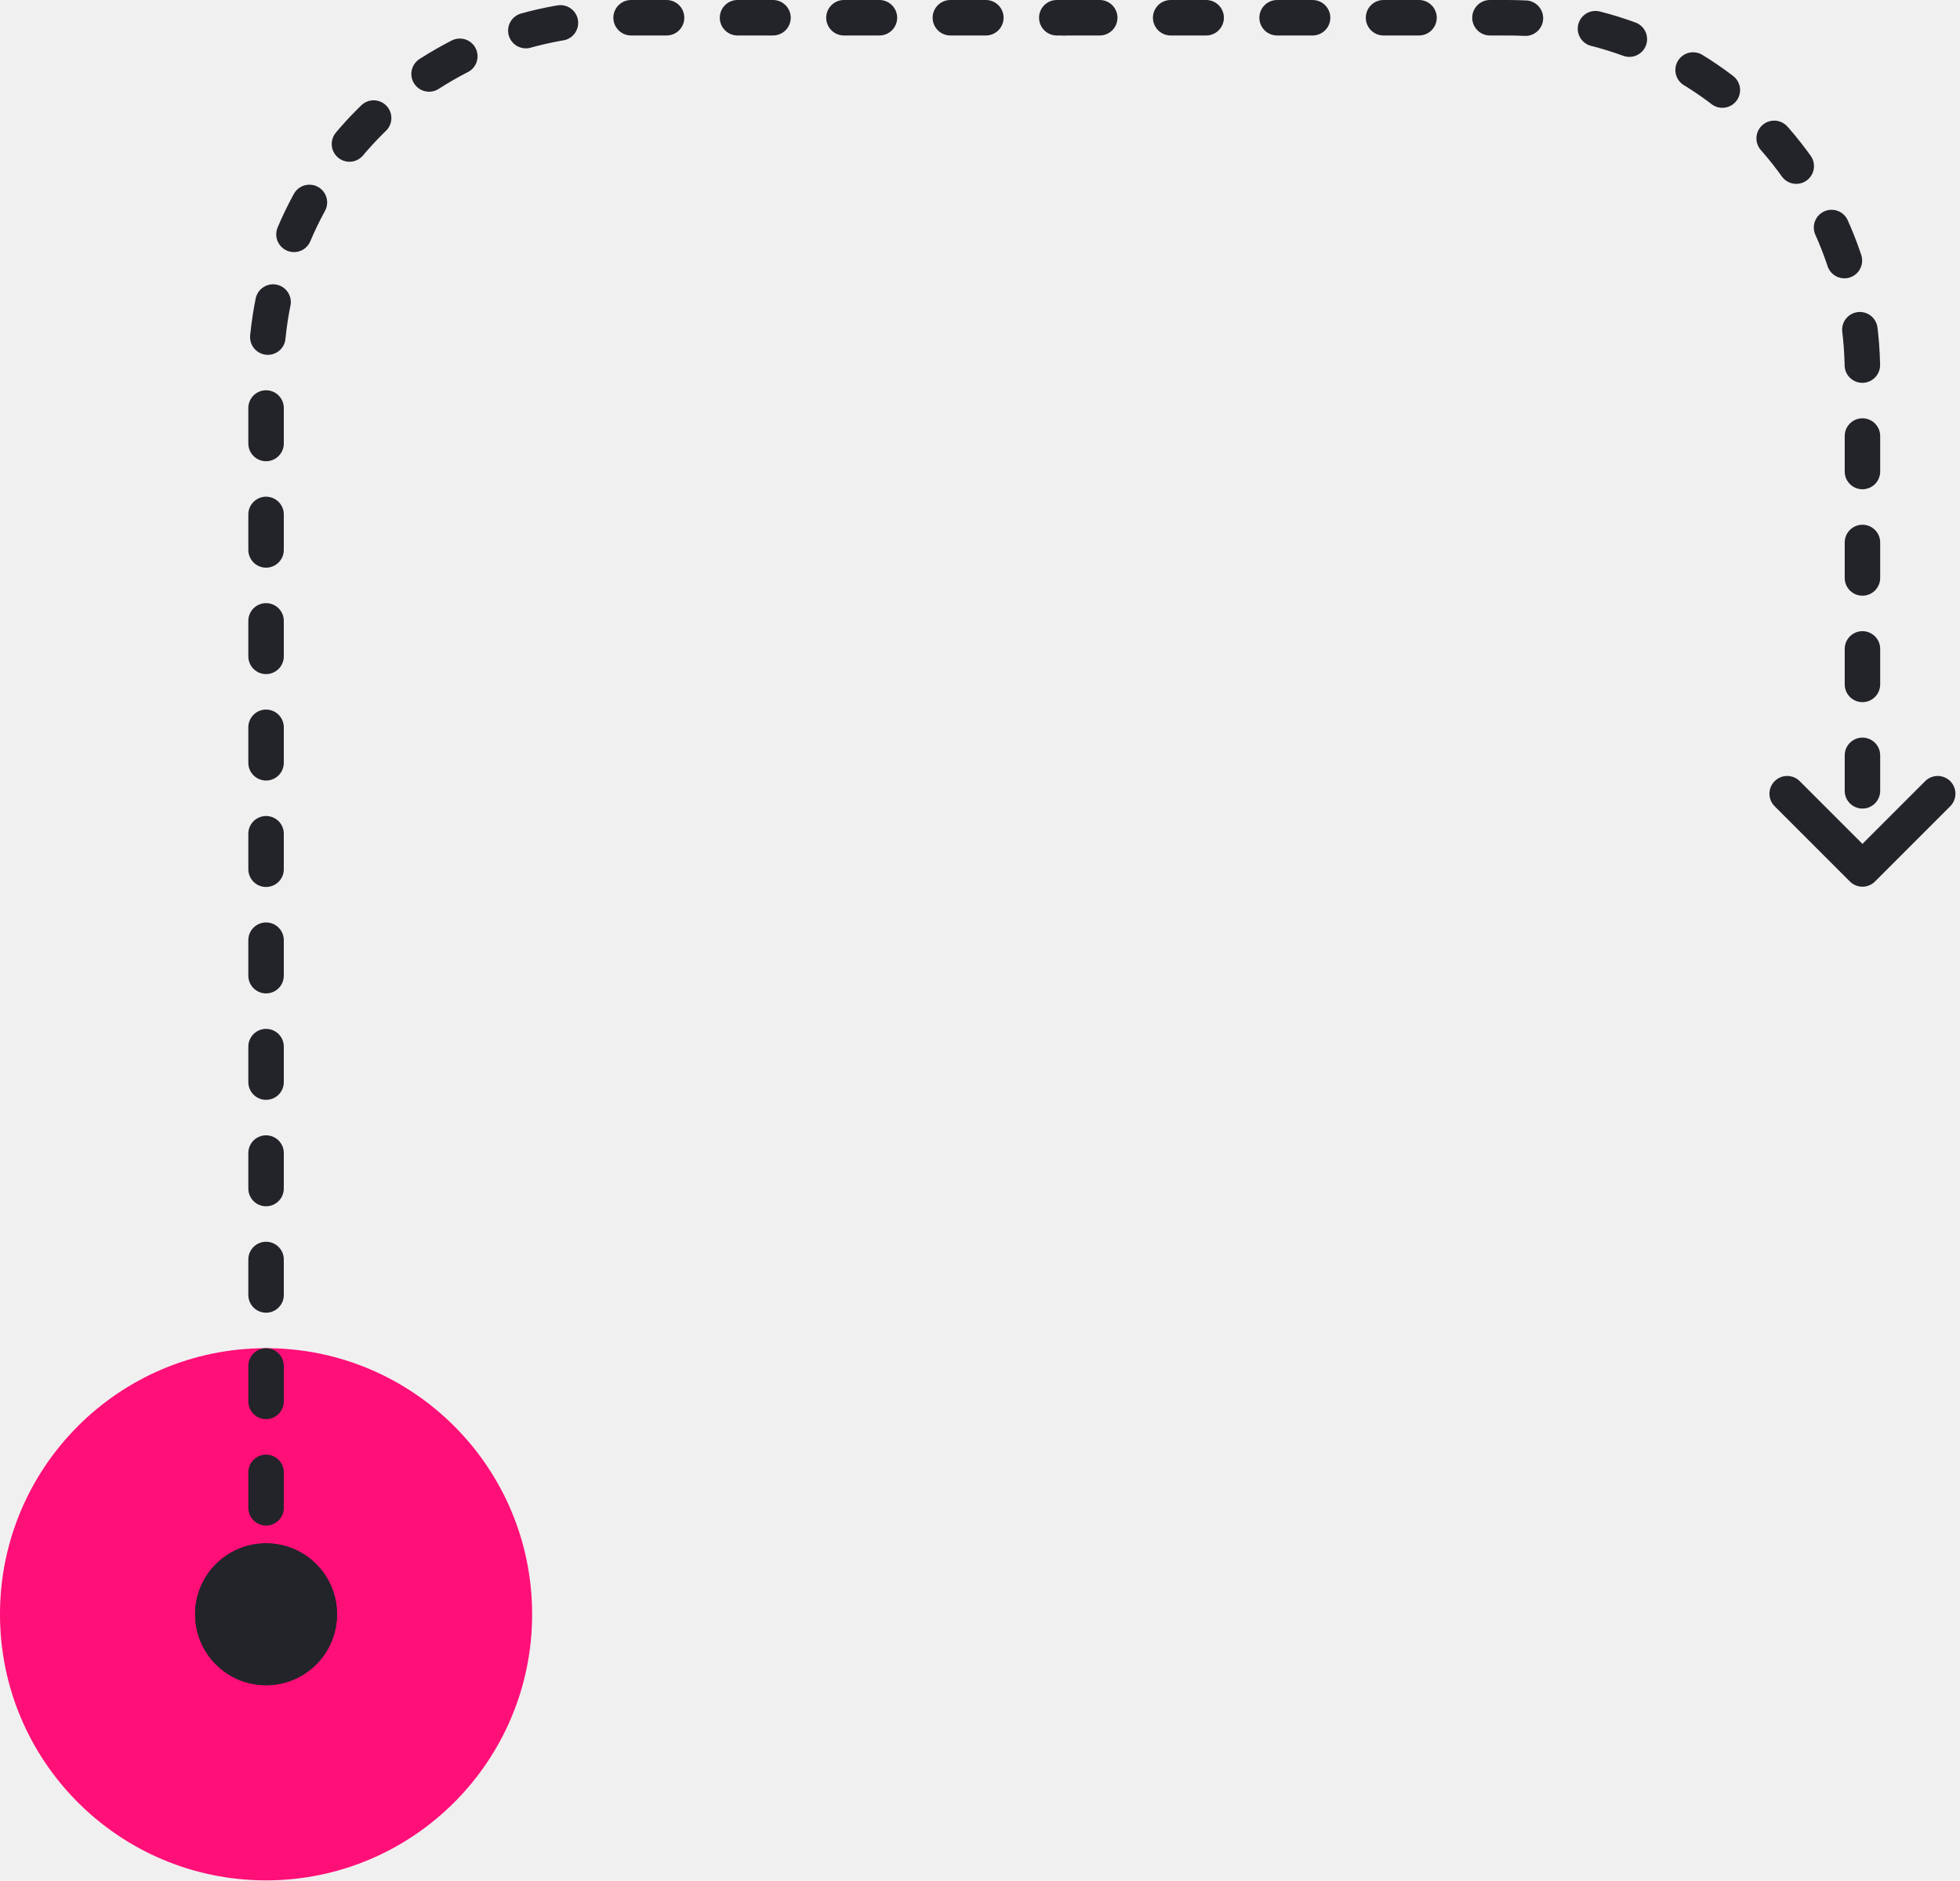
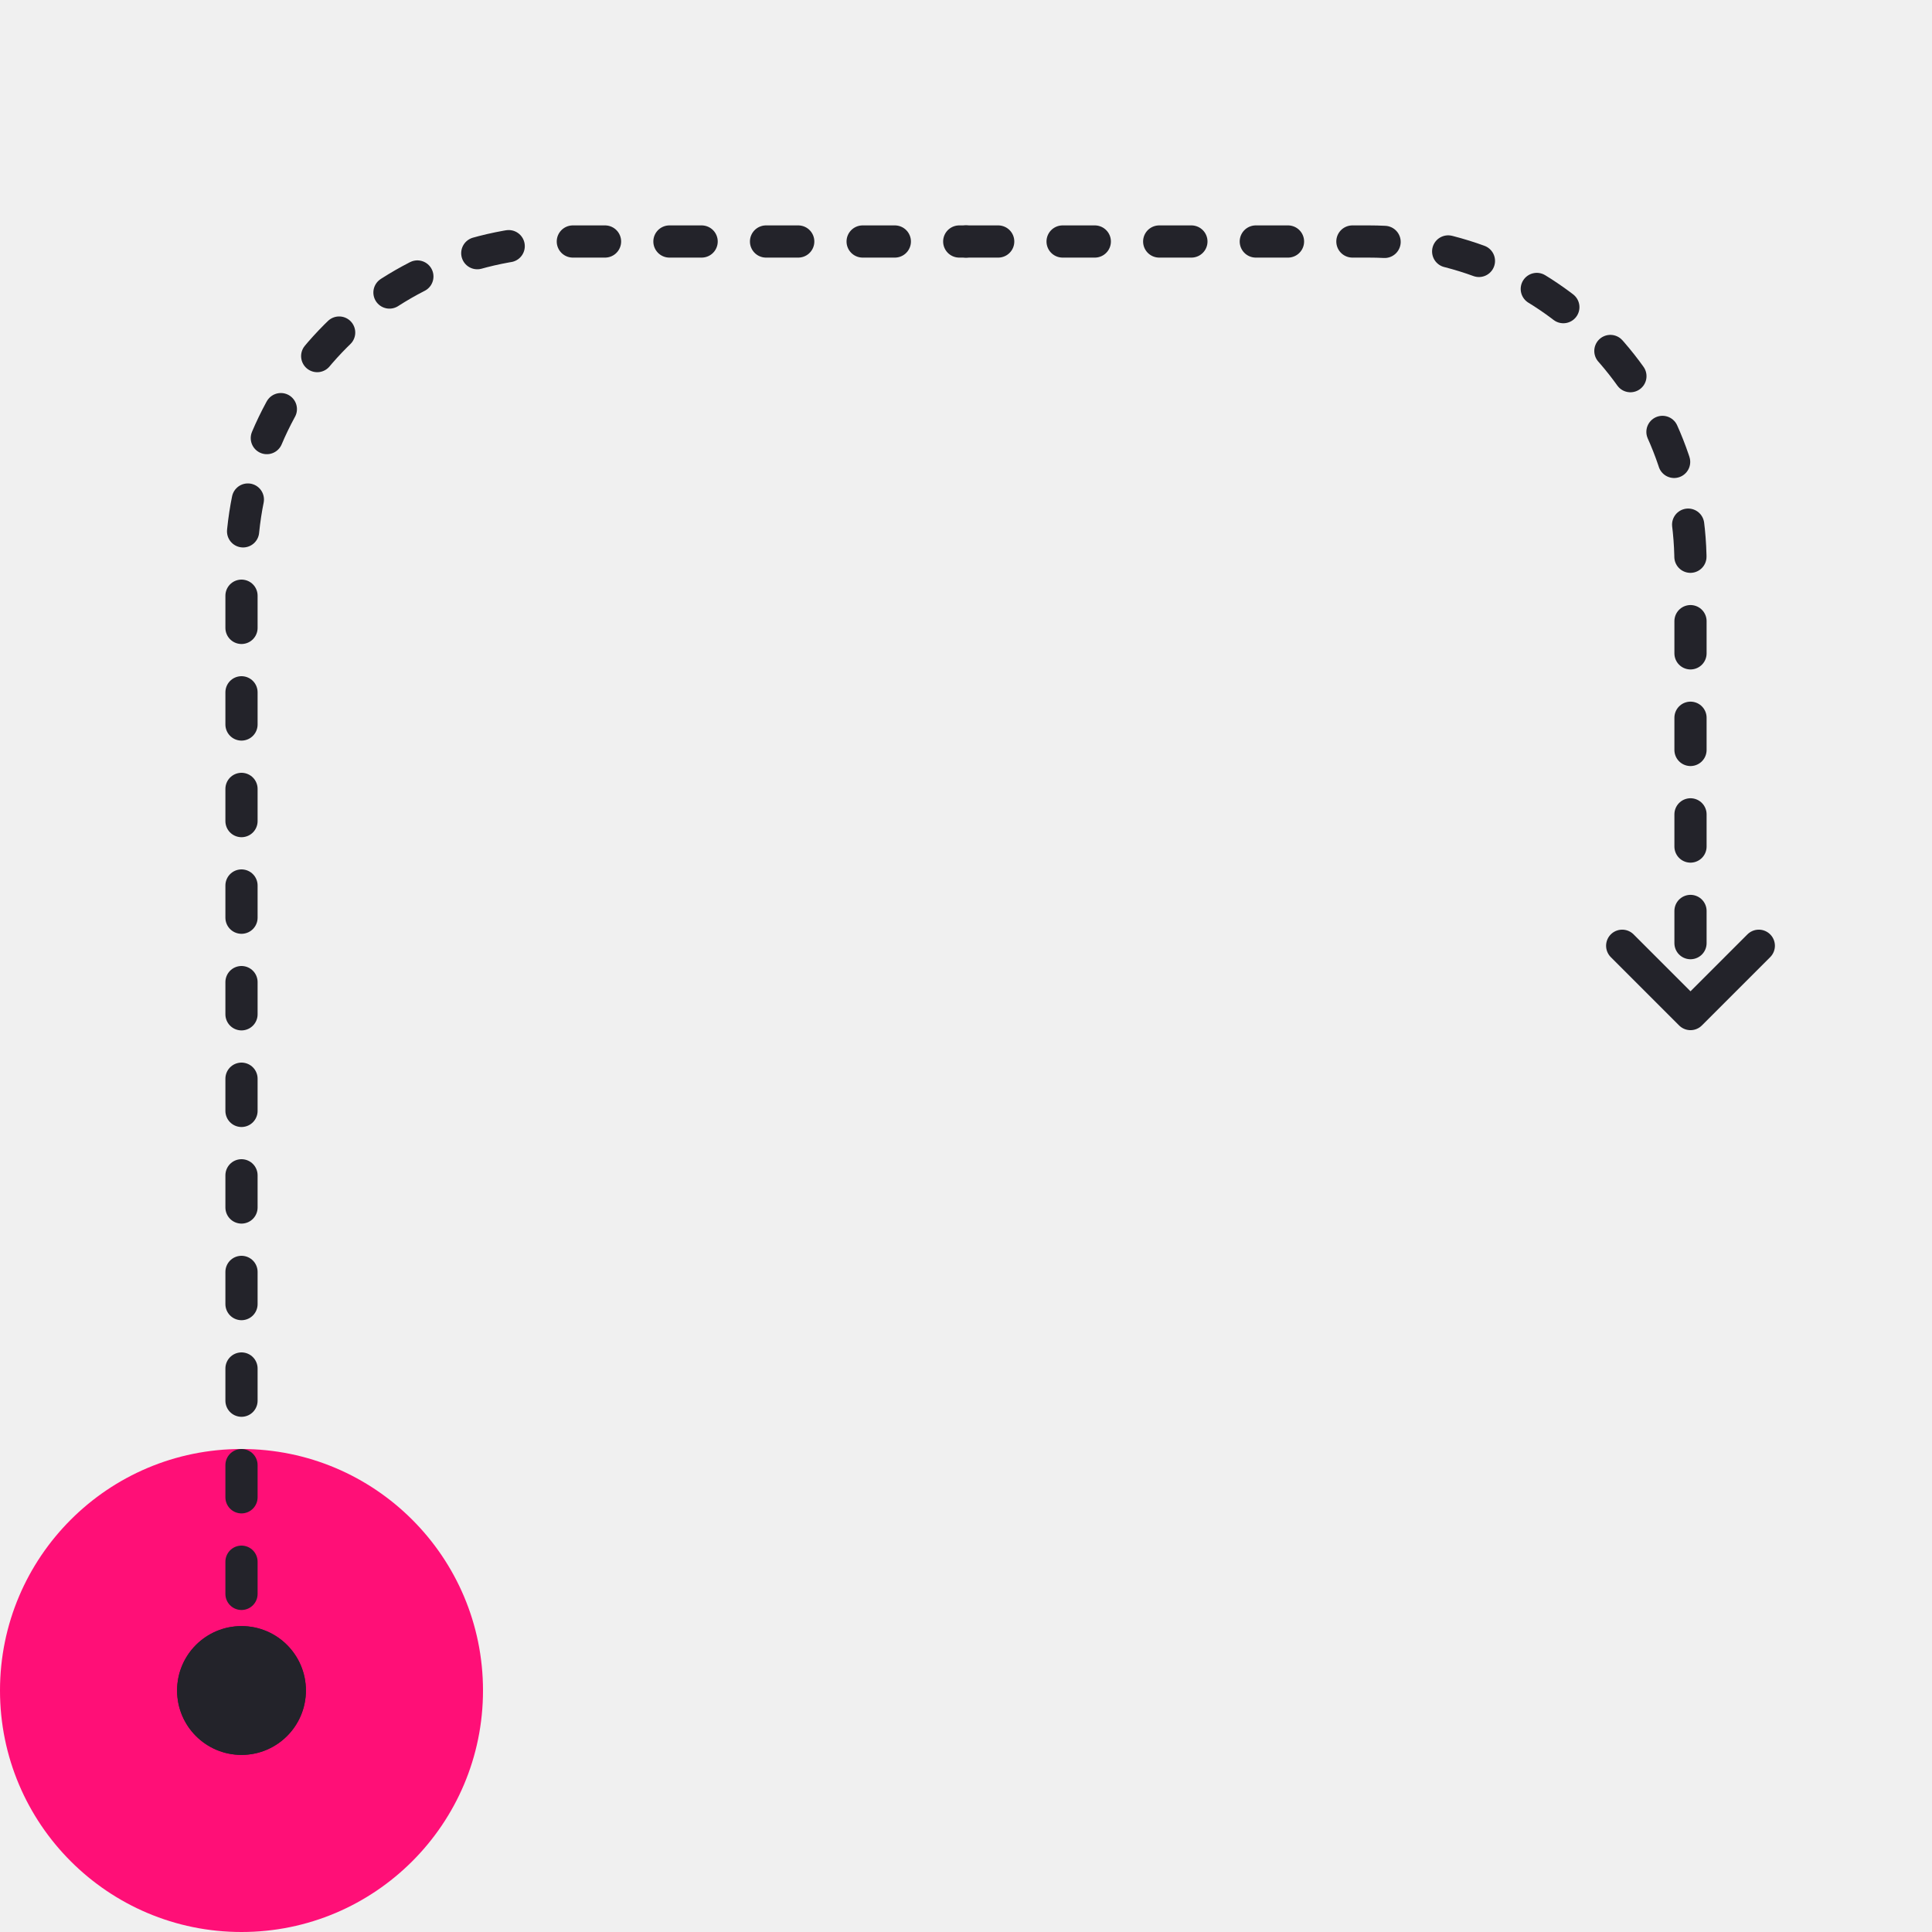
- <svg xmlns="http://www.w3.org/2000/svg" xmlns:xlink="http://www.w3.org/1999/xlink" width="221px" height="212px" viewBox="0 0 221 212" version="1.1">
+ <svg xmlns="http://www.w3.org/2000/svg" xmlns:xlink="http://www.w3.org/1999/xlink" width="240px" height="240px" viewBox="0 0 240 240" version="1.1">
  <defs>
    <circle id="path-1" cx="12" cy="12" r="8" />
    <circle id="path-3" cx="10" cy="10" r="8" />
  </defs>
-   <g id="Landing-3" stroke="none" stroke-width="1" fill="none" fill-rule="evenodd">
-     <g id="Flow/Up/Curve/Right/Hook-Alt" transform="translate(30, 2)">
+   <g id="Up-Curve-Right-Hook-Alt" stroke="none" stroke-width="1" fill="none" fill-rule="evenodd">
+     <g id="Flow/Up/Curve/Right/Hook-Alt" transform="translate(30, 30)">
      <g id="_-Assets/End-point/interaction/tap-alt" transform="translate(-30, 150)">
        <circle id="fill" fill="#FF0F77" fill-rule="evenodd" cx="30" cy="30" r="30" />
        <g id="_-Assets/End-point/cap/circle" transform="translate(18, 18)">
          <mask id="mask-2" fill="white">
            <use xlink:href="#path-1" />
          </mask>
          <use id="Oval" fill="#23232A" fill-rule="evenodd" xlink:href="#path-1" />
        </g>
      </g>
      <path d="M0,180 L0,40 C-2.705415e-15,17.909 17.909,4.05812251e-15 40,0 L90,0 L90,0" id="path" stroke="#23232A" stroke-width="4" stroke-linecap="round" stroke-linejoin="round" stroke-dasharray="4,8" />
      <path d="M90,0 L140,0 C162.091,-4.05812251e-15 180,17.909 180,40 L180,90 L180,90" id="path" stroke="#23232A" stroke-width="4" stroke-linecap="round" stroke-linejoin="round" stroke-dasharray="4,8" />
      <g id="_-Assets/End-point/cap/chevron" transform="translate(180, 91) scale(1, -1) rotate(-90) translate(-180, -91) translate(170, 81)" stroke="#23232A" stroke-linecap="round" stroke-linejoin="round" stroke-width="4">
        <polyline id="Path" transform="translate(6.485281, 10) rotate(-315) translate(-6.485281, -10) " points="0.485 4 12.485 4 12.485 16" />
      </g>
      <g id="_-Assets/End-point/cap/circle" transform="translate(0, 180) scale(1, -1) translate(-0, -180) translate(-10, 170)">
        <mask id="mask-4" fill="white">
          <use xlink:href="#path-3" />
        </mask>
        <use id="Oval" fill="#23232A" fill-rule="evenodd" xlink:href="#path-3" />
      </g>
    </g>
  </g>
</svg>
